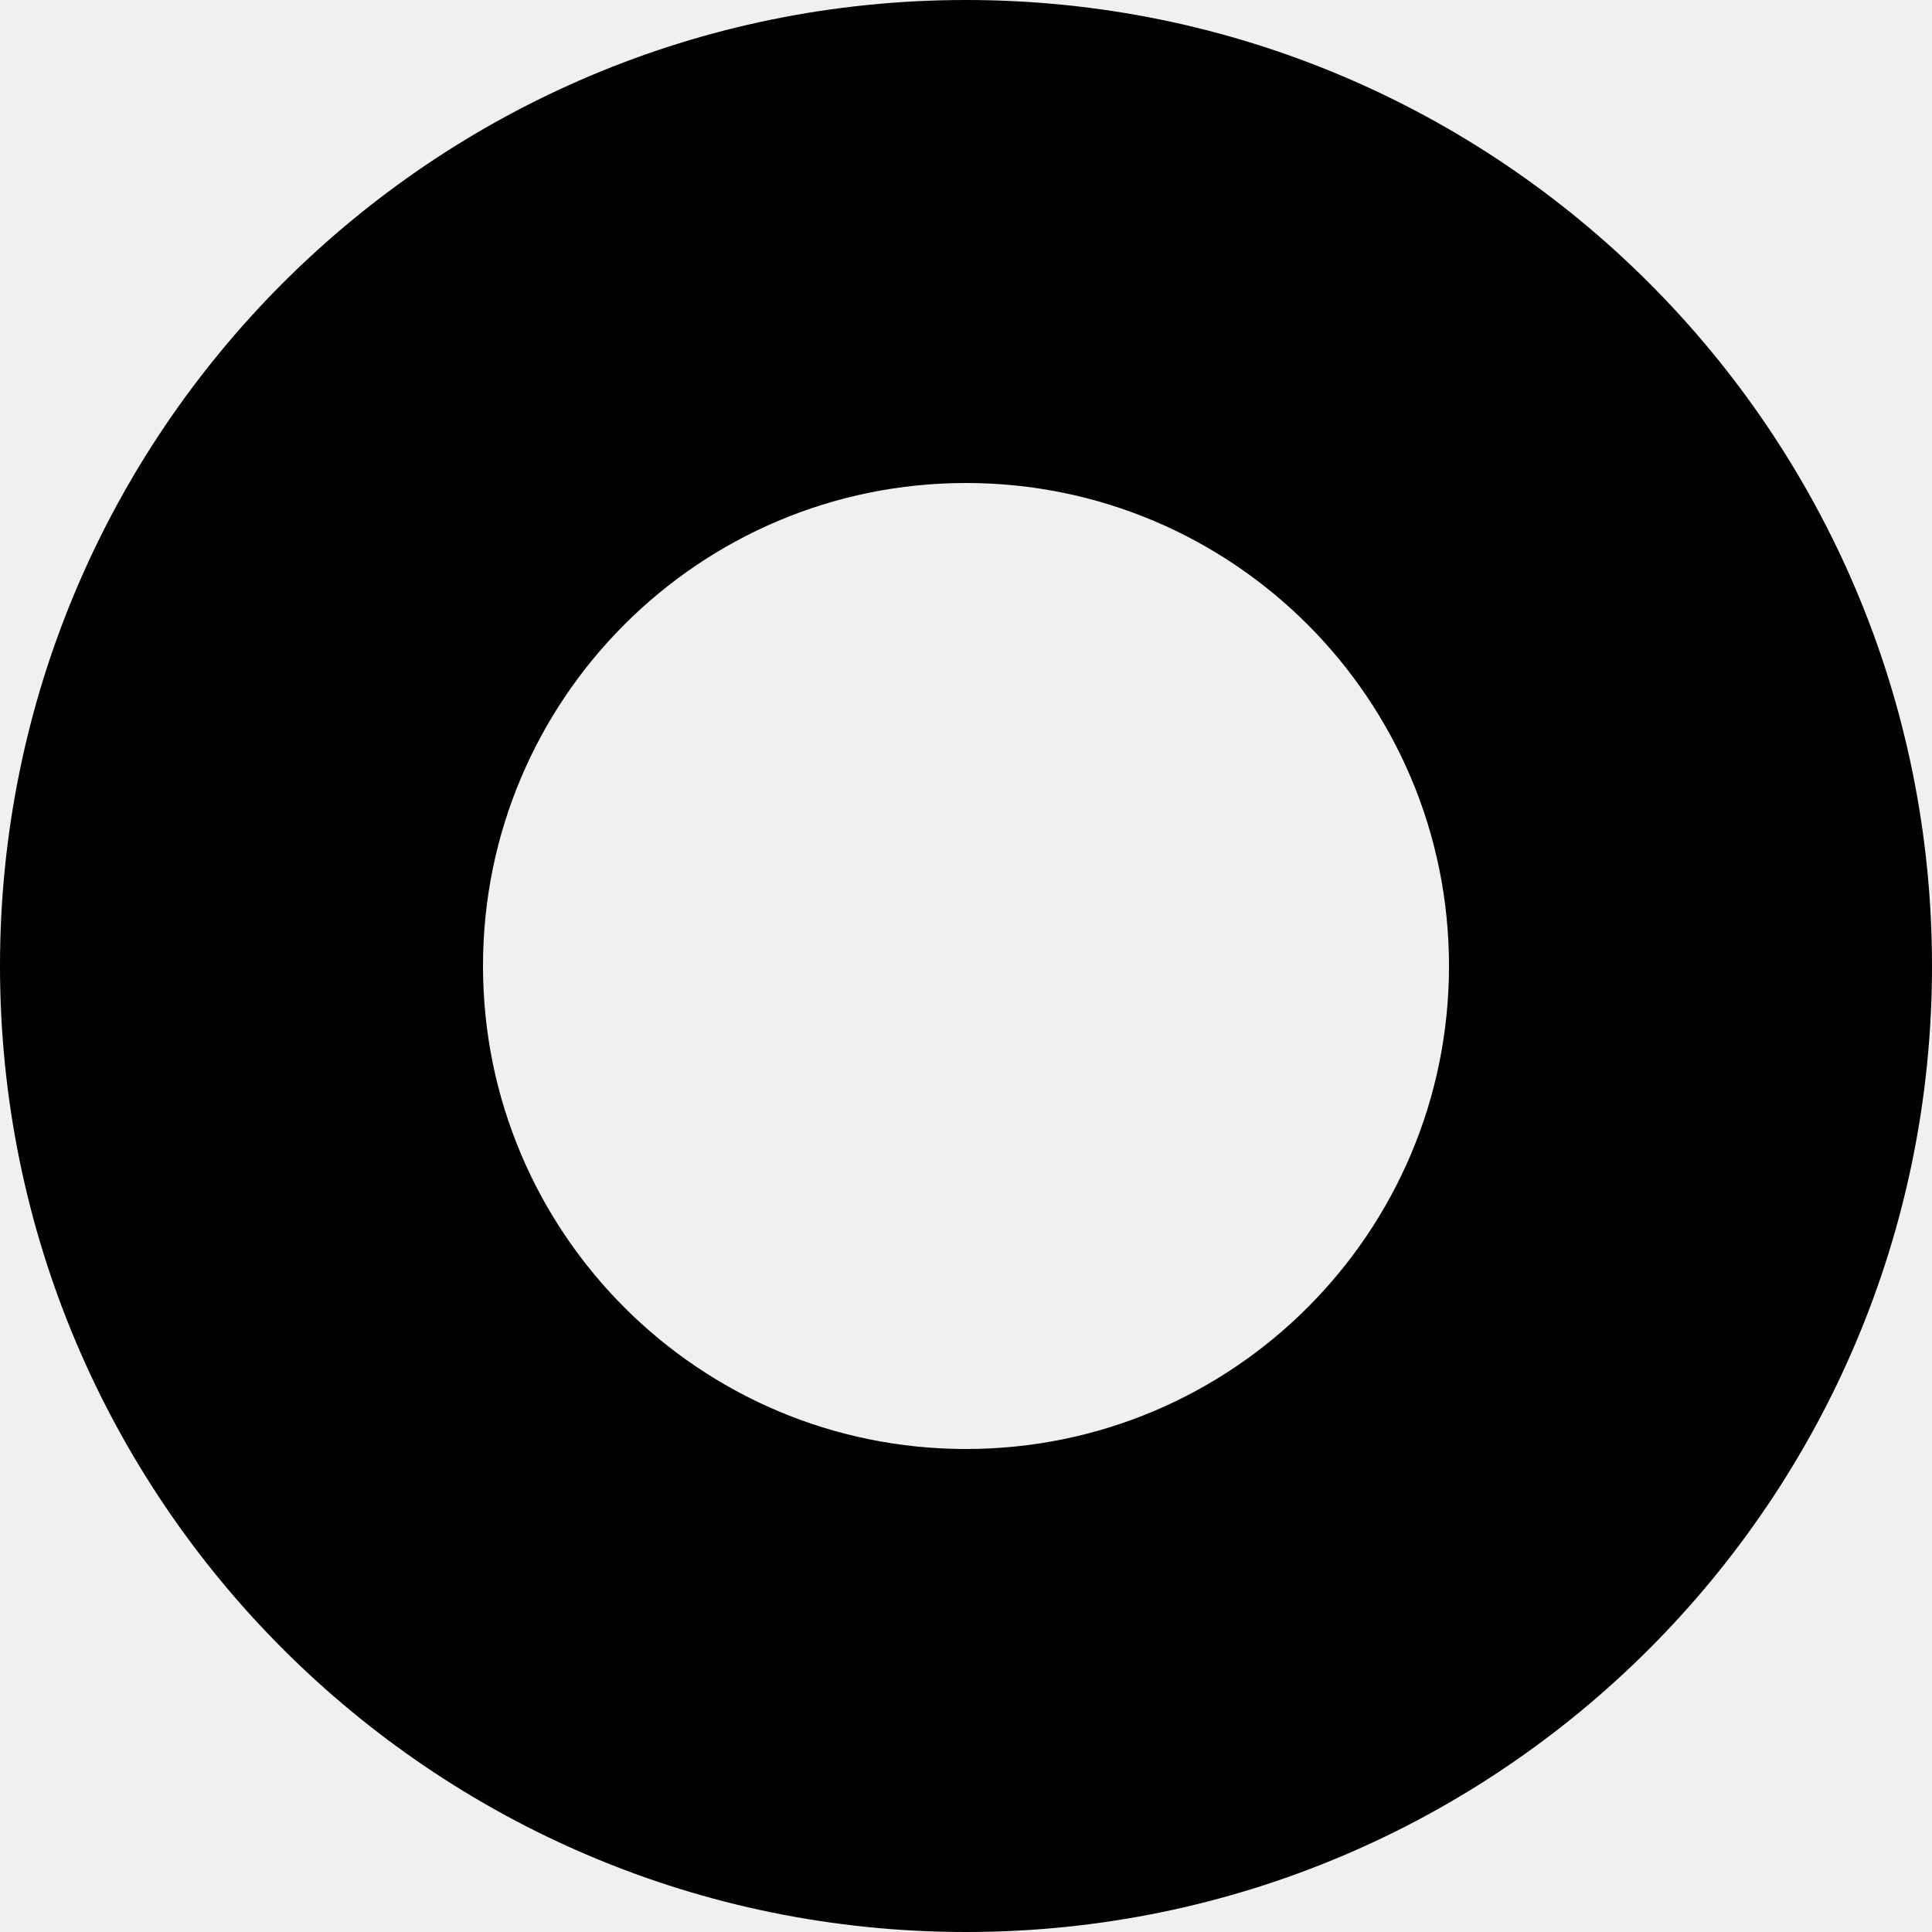
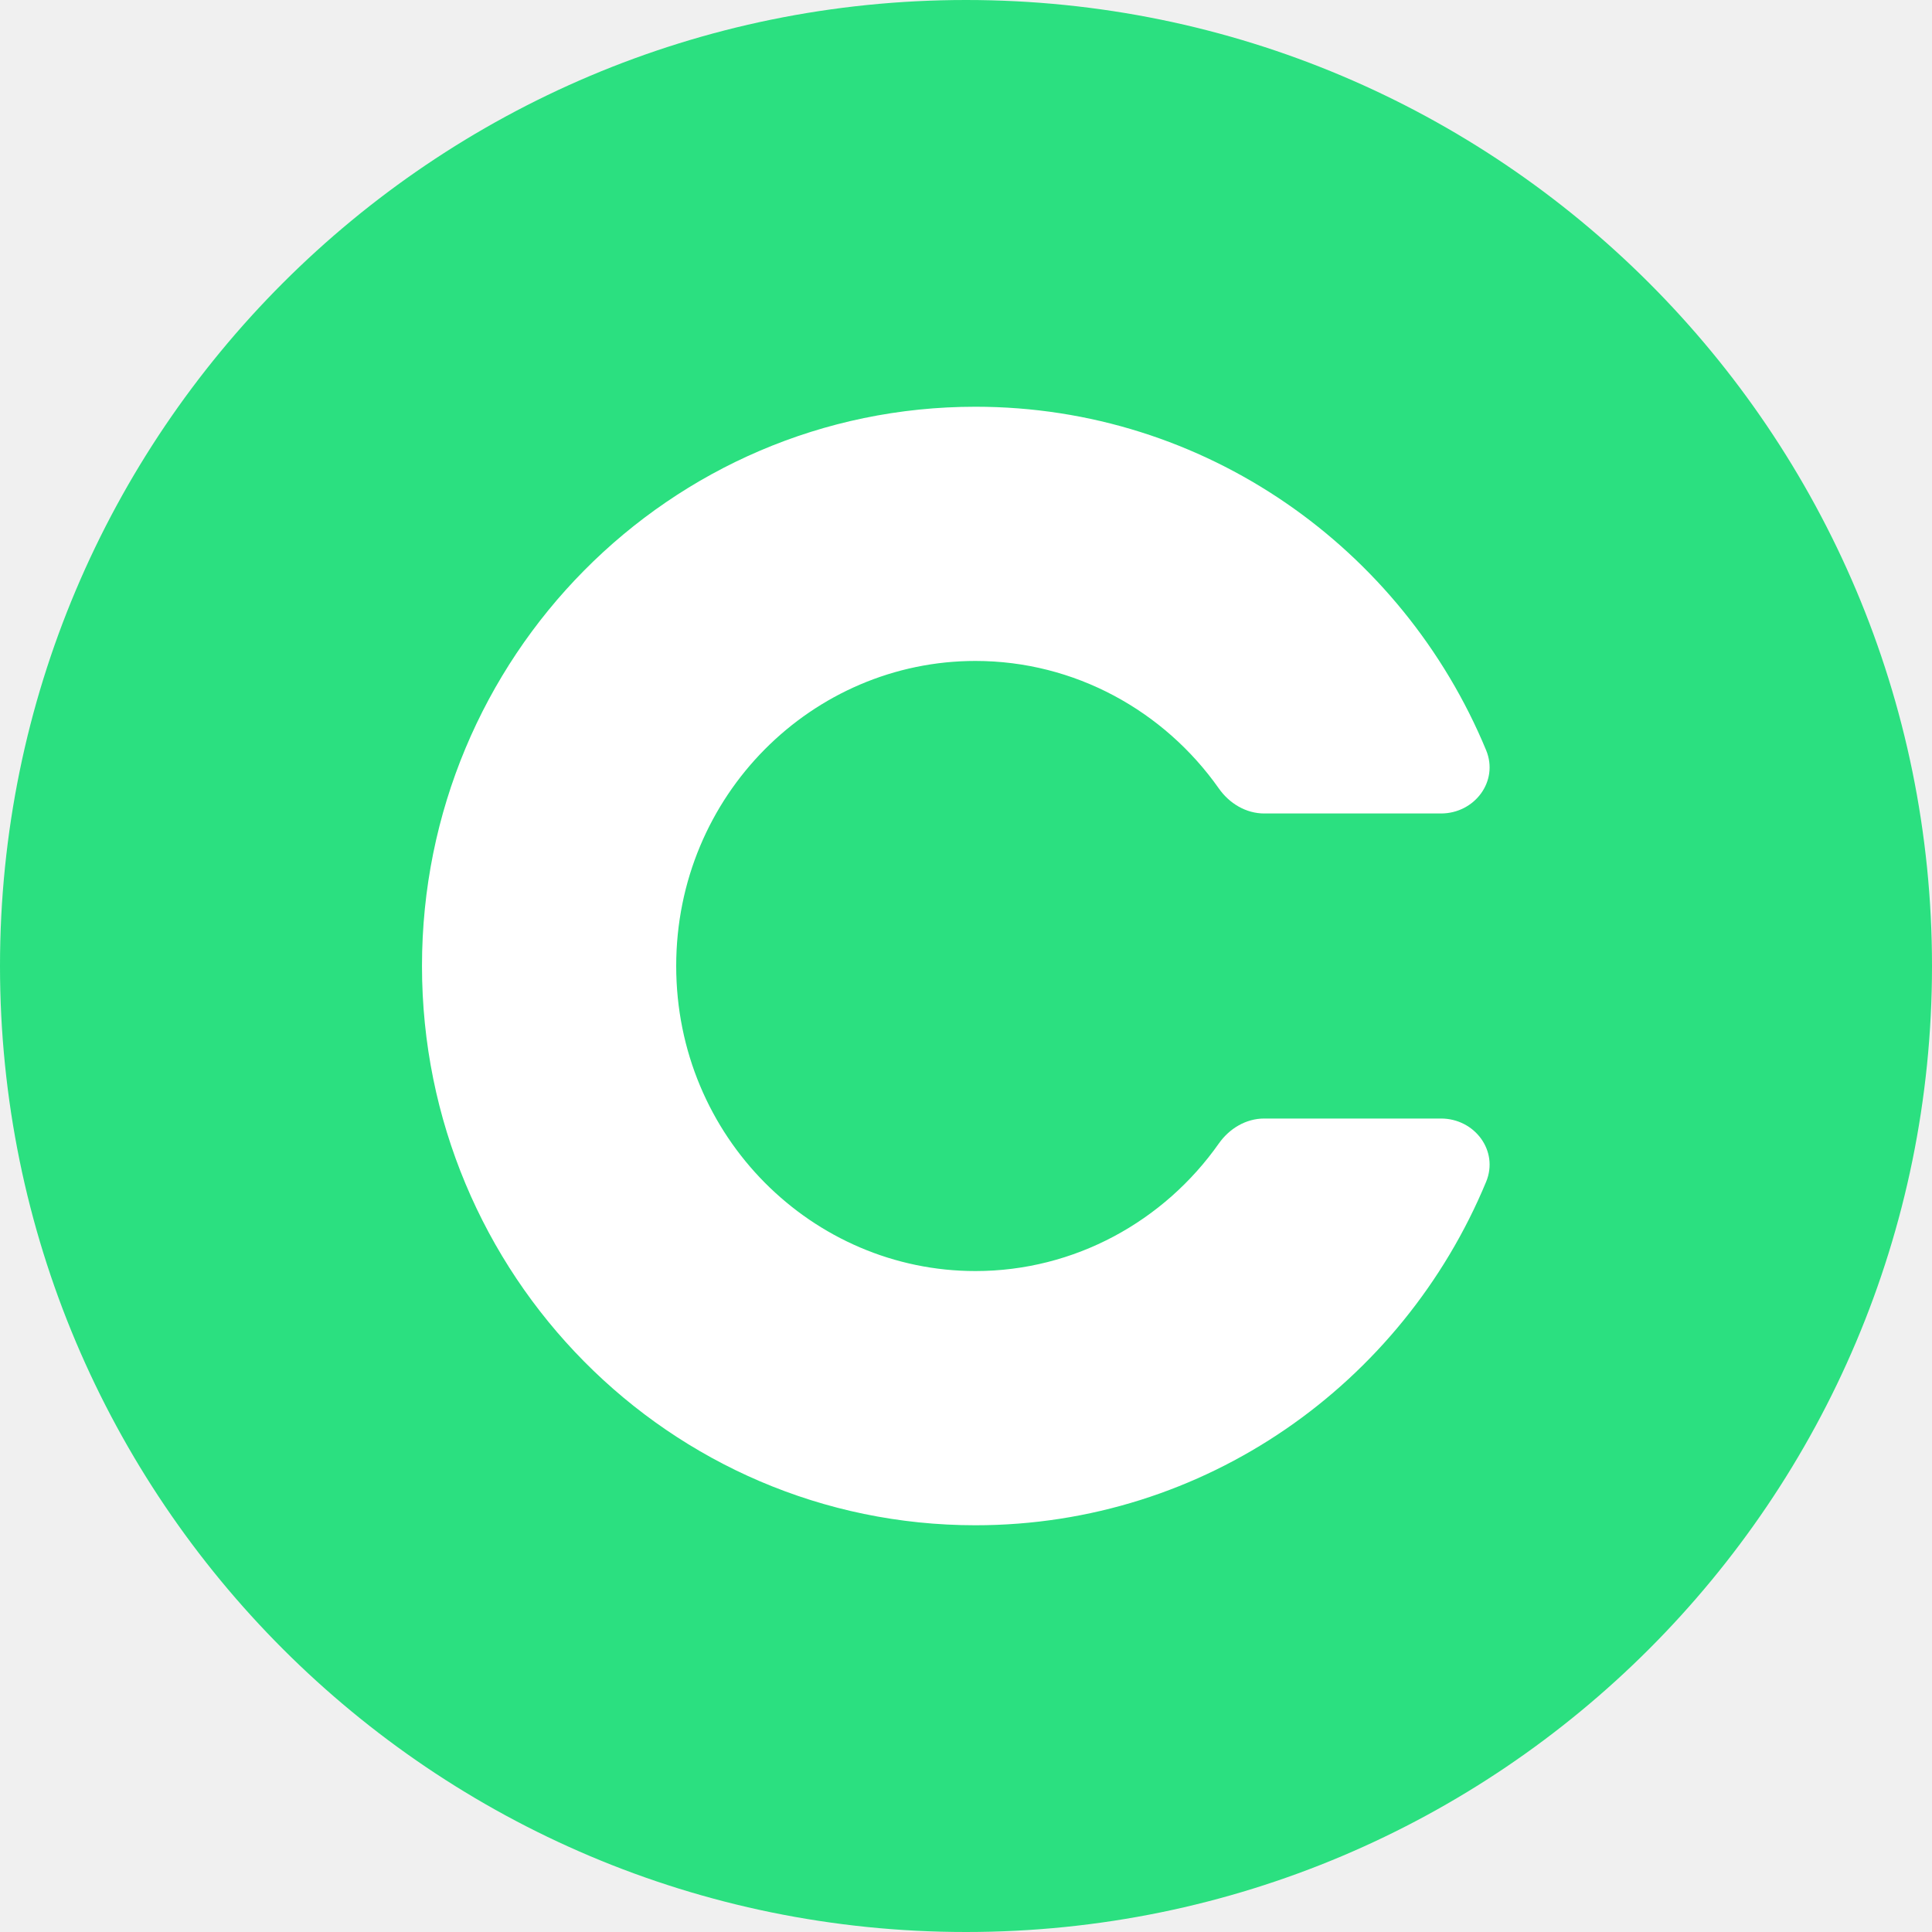
<svg xmlns="http://www.w3.org/2000/svg" width="38" height="38" fill="none">
-   <path fill-rule="evenodd" clip-rule="evenodd" d="M19 38c10.493 0 19-8.507 19-19S29.493 0 19 0 0 8.507 0 19s8.507 19 19 19zm0-9.5a9.5 9.5 0 1 0 0-19 9.5 9.5 0 0 0 0 19z" fill="#000" />
+   <path fill-rule="evenodd" clip-rule="evenodd" d="M19 38c10.493 0 19-8.507 19-19S29.493 0 19 0 0 8.507 0 19s8.507 19 19 19Z" fill="#2BE080" />
+   <path fill-rule="evenodd" clip-rule="evenodd" d="M24.866 22c-.36 0-.686.197-.893.491C22.897 24.02 21.137 25 19.185 25c-3.201 0-5.885-2.637-5.885-6s2.684-6 5.885-6c1.952 0 3.712.98 4.788 2.508.207.295.534.492.893.492h3.476c.662 0 1.141-.634.888-1.245C27.586 10.787 23.707 8 19.185 8 13.173 8 8.3 12.925 8.3 19s4.873 11 10.885 11c4.522 0 8.4-2.787 10.045-6.755.253-.611-.226-1.245-.888-1.245h-3.476Z" fill="#fff" />
</svg>
